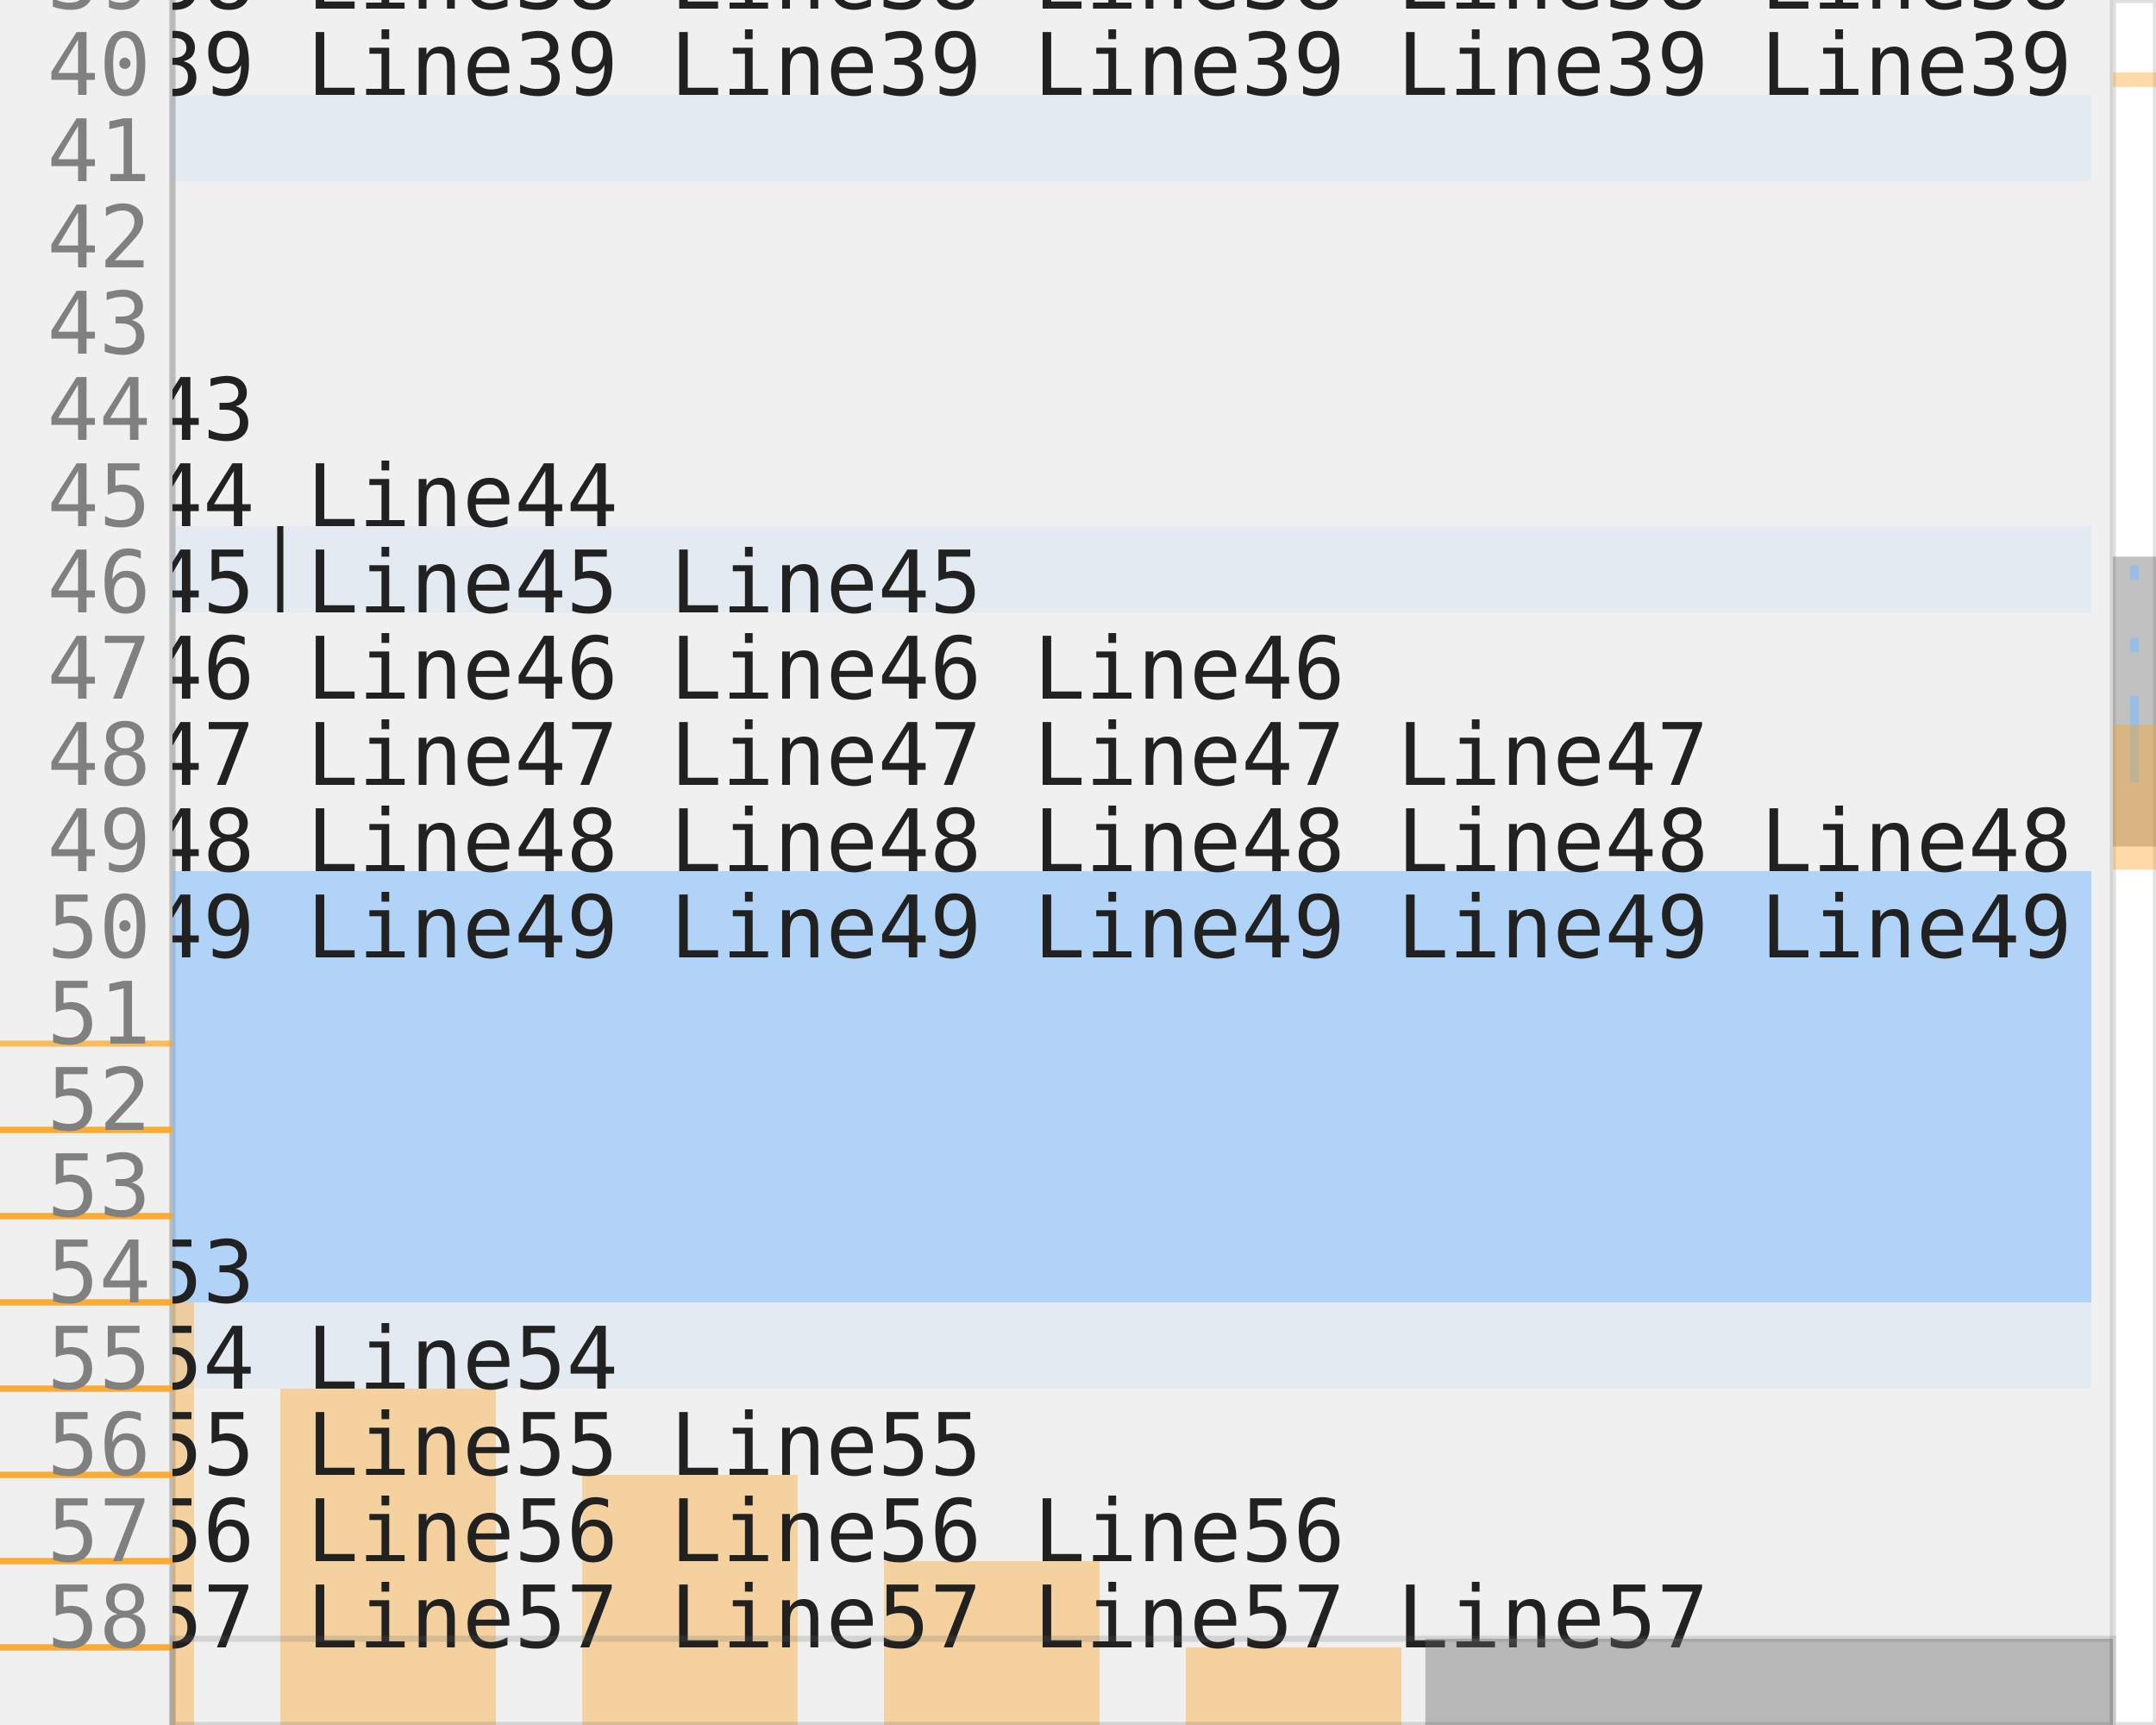
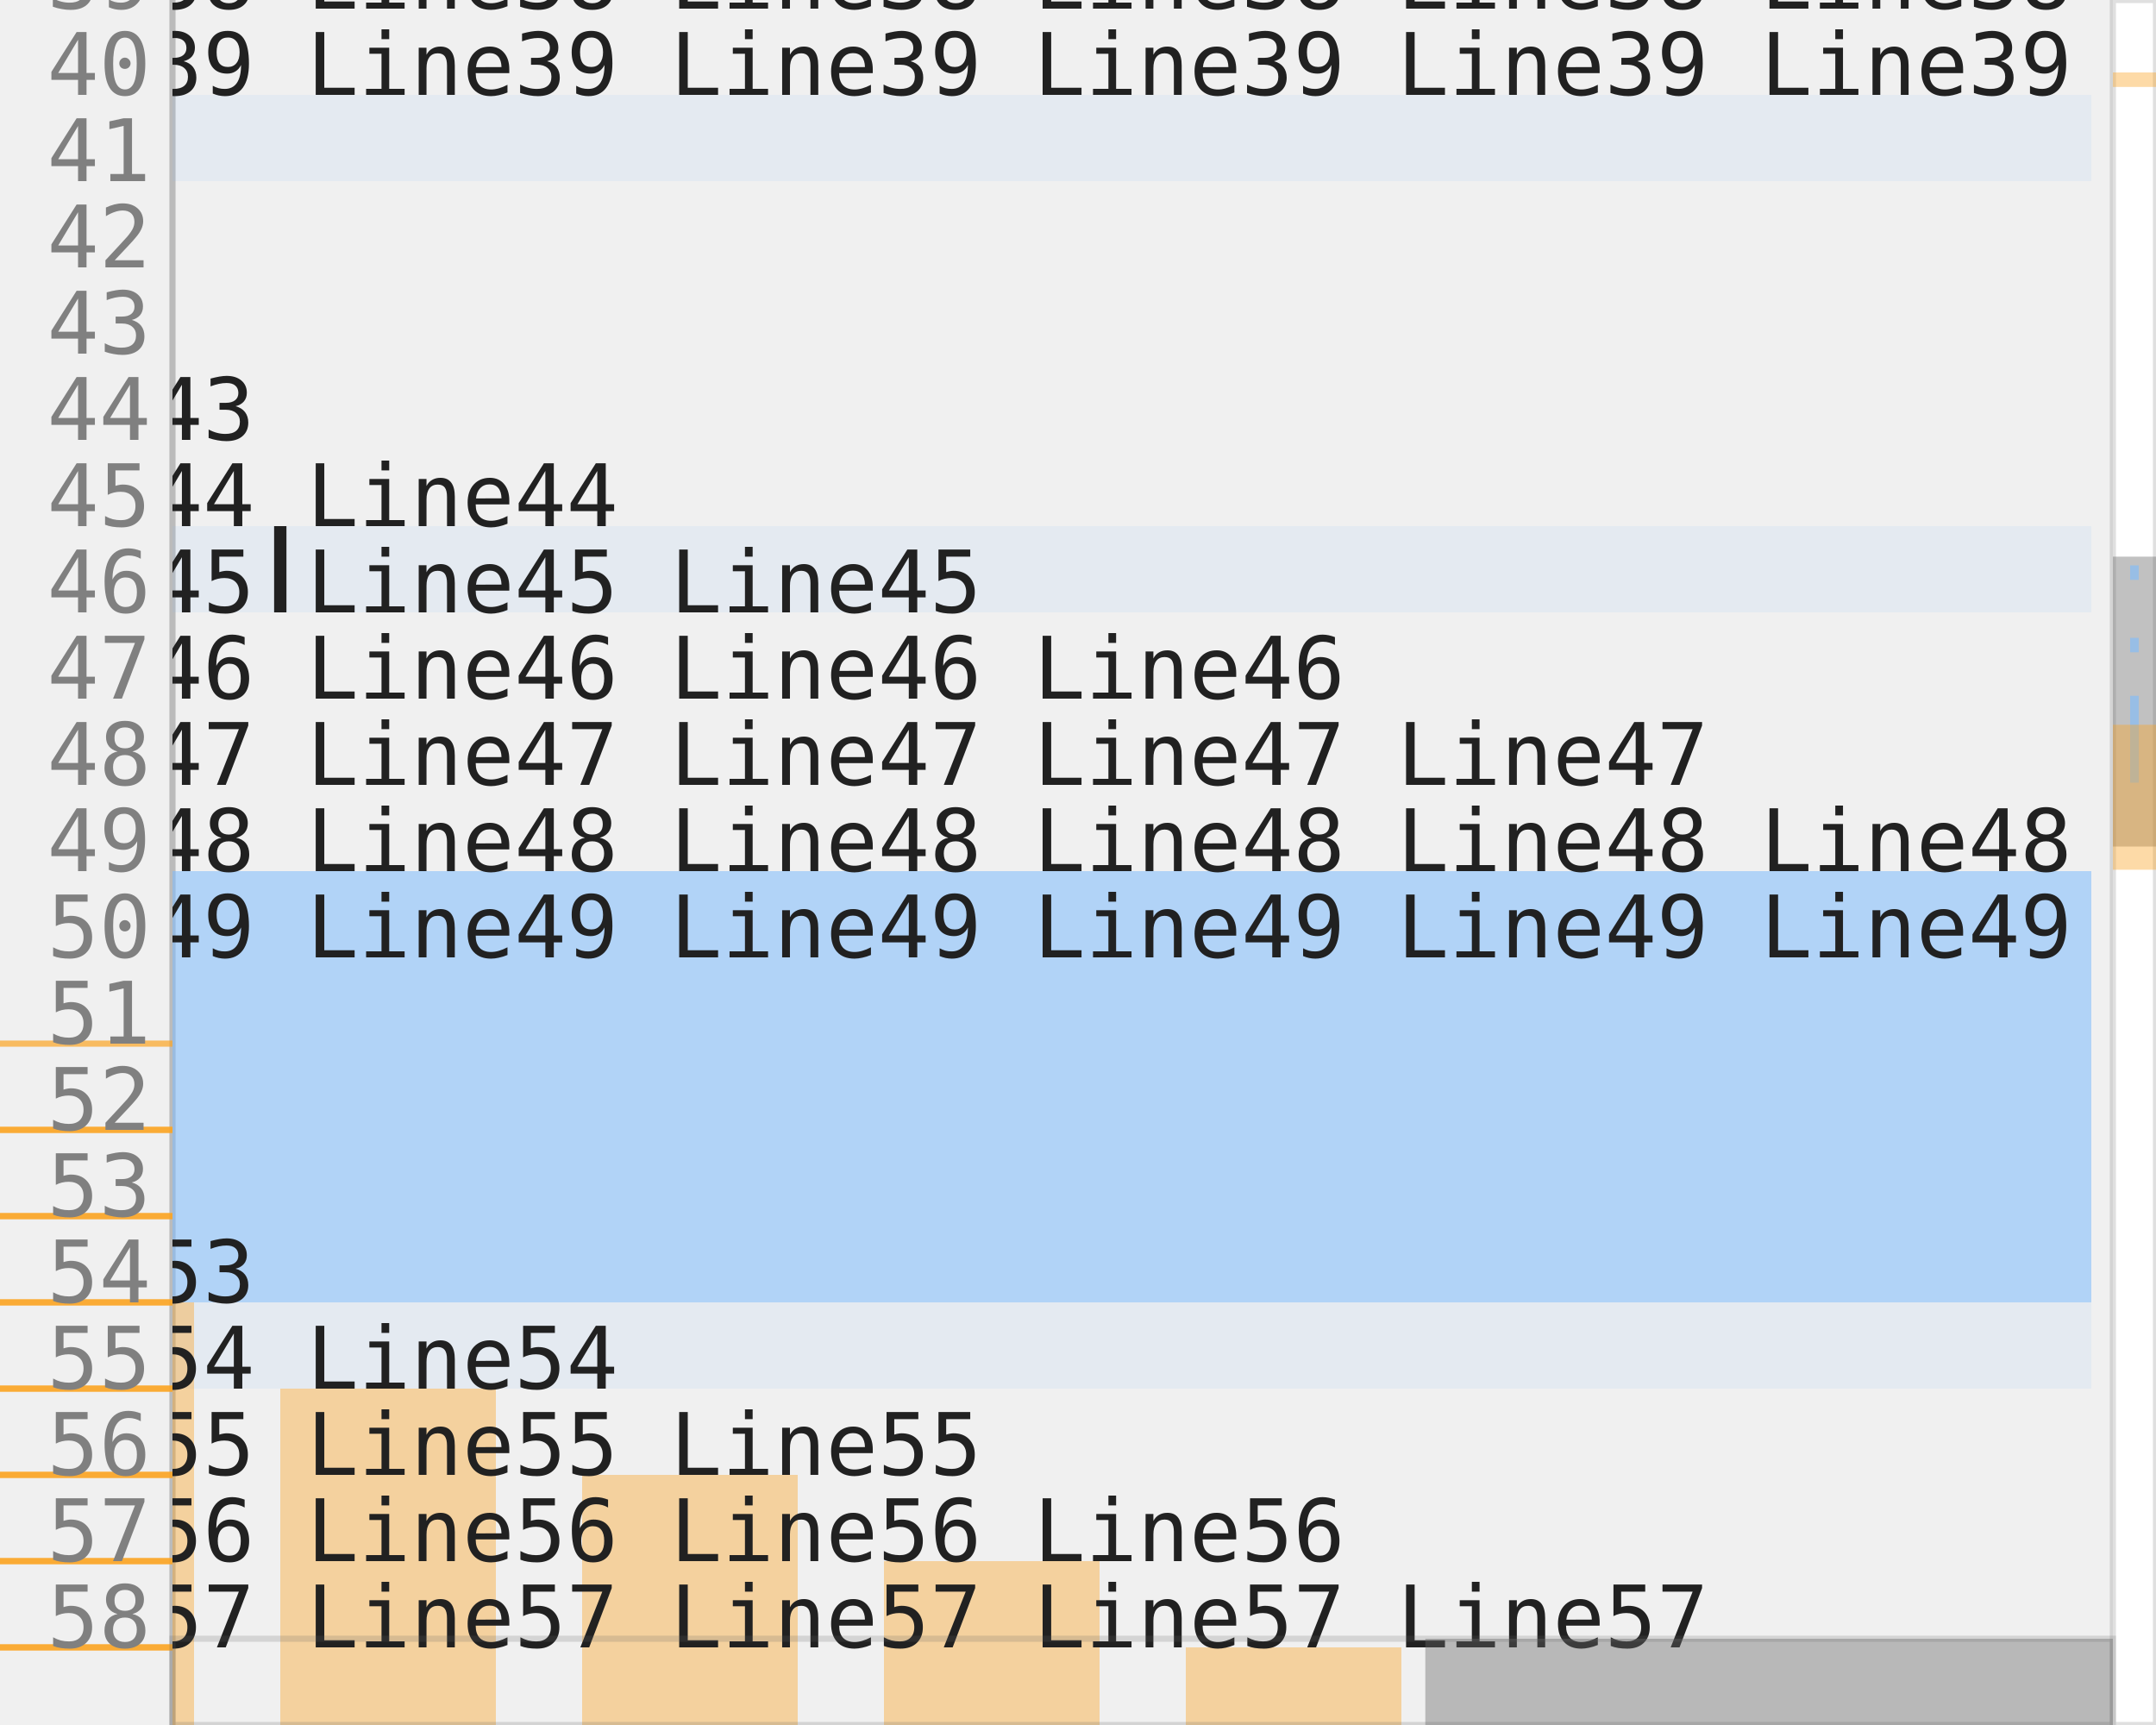
<svg xmlns="http://www.w3.org/2000/svg" version="1.1" baseProfile="full" width="50ch" height="20em" style="font-family: monospace; font-size: 14px;">
  <line x1="4ch" y1="0em" x2="4ch" y2="20em" stroke="rgb(187, 187, 187)" id="gutter-border" />
  <g id="gutter">
    <line x1="0ch" y1="12.1em" x2="4ch" y2="12.1em" stroke="hsla(36, 96%, 56%, 0.7)" />
    <line x1="0ch" y1="13.1em" x2="4ch" y2="13.1em" stroke="hsla(36, 96%, 56%, 0.7)" />
    <line x1="0ch" y1="13.1em" x2="4ch" y2="13.1em" stroke="hsla(36, 96%, 56%, 0.7)" />
    <line x1="0ch" y1="14.1em" x2="4ch" y2="14.1em" stroke="hsla(36, 96%, 56%, 0.7)" />
    <line x1="0ch" y1="14.1em" x2="4ch" y2="14.1em" stroke="hsla(36, 96%, 56%, 0.7)" />
    <line x1="0ch" y1="15.1em" x2="4ch" y2="15.1em" stroke="hsla(36, 96%, 56%, 0.7)" />
    <line x1="0ch" y1="15.1em" x2="4ch" y2="15.1em" stroke="hsla(36, 96%, 56%, 0.7)" />
    <line x1="0ch" y1="16.1em" x2="4ch" y2="16.1em" stroke="hsla(36, 96%, 56%, 0.7)" />
    <line x1="0ch" y1="16.1em" x2="4ch" y2="16.1em" stroke="hsla(36, 96%, 56%, 0.7)" />
    <line x1="0ch" y1="17.1em" x2="4ch" y2="17.1em" stroke="hsla(36, 96%, 56%, 0.7)" />
    <line x1="0ch" y1="17.1em" x2="4ch" y2="17.1em" stroke="hsla(36, 96%, 56%, 0.7)" />
    <line x1="0ch" y1="18.1em" x2="4ch" y2="18.1em" stroke="hsla(36, 96%, 56%, 0.7)" />
    <line x1="0ch" y1="18.1em" x2="4ch" y2="18.1em" stroke="hsla(36, 96%, 56%, 0.7)" />
    <line x1="0ch" y1="19.1em" x2="4ch" y2="19.1em" stroke="hsla(36, 96%, 56%, 0.7)" />
    <line x1="0ch" y1="19.1em" x2="4ch" y2="19.1em" stroke="hsla(36, 96%, 56%, 0.7)" />
    <line x1="0ch" y1="20.1em" x2="4ch" y2="20.1em" stroke="hsla(36, 96%, 56%, 0.7)" />
    <text x="3.5ch" y="-0.9em" text-anchor="end" alignment-baseline="hanging" fill="rgb(128, 128, 128)">38</text>
    <text x="3.5ch" y="0.1em" text-anchor="end" alignment-baseline="hanging" fill="rgb(128, 128, 128)">39</text>
    <text x="3.5ch" y="1.1em" text-anchor="end" alignment-baseline="hanging" fill="rgb(128, 128, 128)">40</text>
    <text x="3.5ch" y="2.1em" text-anchor="end" alignment-baseline="hanging" fill="rgb(128, 128, 128)">41</text>
    <text x="3.5ch" y="3.1em" text-anchor="end" alignment-baseline="hanging" fill="rgb(128, 128, 128)">42</text>
    <text x="3.5ch" y="4.1em" text-anchor="end" alignment-baseline="hanging" fill="rgb(128, 128, 128)">43</text>
    <text x="3.5ch" y="5.1em" text-anchor="end" alignment-baseline="hanging" fill="rgb(128, 128, 128)">44</text>
    <text x="3.5ch" y="6.1em" text-anchor="end" alignment-baseline="hanging" fill="rgb(128, 128, 128)">45</text>
    <text x="3.5ch" y="7.1em" text-anchor="end" alignment-baseline="hanging" fill="rgb(128, 128, 128)">46</text>
    <text x="3.5ch" y="8.1em" text-anchor="end" alignment-baseline="hanging" fill="rgb(128, 128, 128)">47</text>
    <text x="3.5ch" y="9.1em" text-anchor="end" alignment-baseline="hanging" fill="rgb(128, 128, 128)">48</text>
    <text x="3.5ch" y="10.1em" text-anchor="end" alignment-baseline="hanging" fill="rgb(128, 128, 128)">49</text>
    <text x="3.5ch" y="11.1em" text-anchor="end" alignment-baseline="hanging" fill="rgb(128, 128, 128)">50</text>
    <text x="3.5ch" y="12.1em" text-anchor="end" alignment-baseline="hanging" fill="rgb(128, 128, 128)">51</text>
    <text x="3.5ch" y="13.1em" text-anchor="end" alignment-baseline="hanging" fill="rgb(128, 128, 128)">52</text>
    <text x="3.5ch" y="14.1em" text-anchor="end" alignment-baseline="hanging" fill="rgb(128, 128, 128)">53</text>
    <text x="3.5ch" y="15.1em" text-anchor="end" alignment-baseline="hanging" fill="rgb(128, 128, 128)">54</text>
    <text x="3.5ch" y="16.1em" text-anchor="end" alignment-baseline="hanging" fill="rgb(128, 128, 128)">55</text>
    <text x="3.5ch" y="17.1em" text-anchor="end" alignment-baseline="hanging" fill="rgb(128, 128, 128)">56</text>
    <text x="3.5ch" y="18.1em" text-anchor="end" alignment-baseline="hanging" fill="rgb(128, 128, 128)">57</text>
    <text x="3.5ch" y="19.1em" text-anchor="end" alignment-baseline="hanging" fill="rgb(128, 128, 128)">58</text>
  </g>
  <clipPath id="viewport-clip">
    <rect x="4ch" y="0em" width="45ch" height="20em" />
  </clipPath>
  <g id="viewport" clip-path="url(#viewport-clip)">
    <g id="lines">
      <rect x="4ch" y="1.1em" width="44.5ch" height="1em" fill="rgba(126, 188, 254, 0.1)" />
      <rect x="4ch" y="6.1em" width="44.5ch" height="1em" fill="rgba(126, 188, 254, 0.1)" />
      <rect x="4ch" y="10.1em" width="44.5ch" height="1em" fill="rgba(126, 188, 254, 0.1)" />
      <rect x="4ch" y="11.1em" width="44.5ch" height="1em" fill="rgba(126, 188, 254, 0.1)" />
      <rect x="4ch" y="12.1em" width="44.5ch" height="1em" fill="rgba(126, 188, 254, 0.1)" />
      <rect x="4ch" y="13.1em" width="44.5ch" height="1em" fill="rgba(126, 188, 254, 0.1)" />
      <rect x="4ch" y="14.1em" width="44.5ch" height="1em" fill="rgba(126, 188, 254, 0.1)" />
      <rect x="4ch" y="15.1em" width="44.5ch" height="1em" fill="rgba(126, 188, 254, 0.1)" />
    </g>
    <g id="background">
-       <line x1="6.5ch" y1="6.1em" x2="6.5ch" y2="7.1em" stroke="rgb(33, 33, 33)" />
+       <line x1="6.5ch" y1="6.1em" x2="6.5ch" y2="7.1em" stroke-width="2px" stroke="rgb(33, 33, 33)" />
      <rect x="3.5ch" y="10.1em" width="45ch" height="1em" fill="rgba(126, 188, 254, 0.5)" />
      <rect x="4ch" y="11.1em" width="44.5ch" height="1em" fill="rgba(126, 188, 254, 0.5)" />
      <rect x="4ch" y="12.1em" width="44.5ch" height="1em" fill="rgba(126, 188, 254, 0.5)" />
      <rect x="4ch" y="13.1em" width="44.5ch" height="1em" fill="rgba(126, 188, 254, 0.5)" />
      <rect x="4ch" y="14.1em" width="44.5ch" height="1em" fill="rgba(126, 188, 254, 0.5)" />
      <rect x="3.5ch" y="15.1em" width="1ch" height="1em" fill="hsla(36, 96%, 56%, 0.4)" />
      <rect x="3.5ch" y="16.1em" width="1ch" height="1em" fill="hsla(36, 96%, 56%, 0.4)" />
      <rect x="6.5ch" y="16.1em" width="5ch" height="1em" fill="hsla(36, 96%, 56%, 0.4)" />
      <rect x="3.5ch" y="17.1em" width="1ch" height="1em" fill="hsla(36, 96%, 56%, 0.4)" />
      <rect x="6.5ch" y="17.1em" width="5ch" height="1em" fill="hsla(36, 96%, 56%, 0.4)" />
      <rect x="13.5ch" y="17.1em" width="5ch" height="1em" fill="hsla(36, 96%, 56%, 0.4)" />
      <rect x="3.5ch" y="18.1em" width="1ch" height="1em" fill="hsla(36, 96%, 56%, 0.4)" />
      <rect x="6.5ch" y="18.1em" width="5ch" height="1em" fill="hsla(36, 96%, 56%, 0.4)" />
      <rect x="13.5ch" y="18.1em" width="5ch" height="1em" fill="hsla(36, 96%, 56%, 0.4)" />
      <rect x="20.5ch" y="18.1em" width="5ch" height="1em" fill="hsla(36, 96%, 56%, 0.4)" />
      <rect x="3.5ch" y="19.1em" width="1ch" height="1em" fill="hsla(36, 96%, 56%, 0.4)" />
      <rect x="6.5ch" y="19.1em" width="5ch" height="1em" fill="hsla(36, 96%, 56%, 0.4)" />
      <rect x="13.5ch" y="19.1em" width="5ch" height="1em" fill="hsla(36, 96%, 56%, 0.4)" />
      <rect x="20.5ch" y="19.1em" width="5ch" height="1em" fill="hsla(36, 96%, 56%, 0.4)" />
      <rect x="27.5ch" y="19.1em" width="5ch" height="1em" fill="hsla(36, 96%, 56%, 0.4)" />
    </g>
    <g id="text">
      <text x="3.5ch" y="-0.9em" alignment-baseline="hanging" style="white-space: pre;" fill="rgb(33, 33, 33)">37 Line37 Line37 Line37 Line37 </text>
      <text x="3.5ch" y="0.1em" alignment-baseline="hanging" style="white-space: pre;" fill="rgb(33, 33, 33)">38 Line38 Line38 Line38 Line38 Line38 </text>
      <text x="3.5ch" y="1.1em" alignment-baseline="hanging" style="white-space: pre;" fill="rgb(33, 33, 33)">39 Line39 Line39 Line39 Line39 Line39 Line39 </text>
      <text x="3.5ch" y="5.1em" alignment-baseline="hanging" style="white-space: pre;" fill="rgb(33, 33, 33)">43 </text>
      <text x="3.5ch" y="6.1em" alignment-baseline="hanging" style="white-space: pre;" fill="rgb(33, 33, 33)">44 Line44 </text>
      <text x="3.5ch" y="7.1em" alignment-baseline="hanging" style="white-space: pre;" fill="rgb(33, 33, 33)">45 Line45 Line45 </text>
      <text x="3.5ch" y="8.1em" alignment-baseline="hanging" style="white-space: pre;" fill="rgb(33, 33, 33)">46 Line46 Line46 Line46 </text>
      <text x="3.5ch" y="9.1em" alignment-baseline="hanging" style="white-space: pre;" fill="rgb(33, 33, 33)">47 Line47 Line47 Line47 Line47 </text>
      <text x="3.5ch" y="10.1em" alignment-baseline="hanging" style="white-space: pre;" fill="rgb(33, 33, 33)">48 Line48 Line48 Line48 Line48 Line48 </text>
      <text x="3.5ch" y="11.1em" alignment-baseline="hanging" style="white-space: pre;" fill="rgb(33, 33, 33)">49 Line49 Line49 Line49 Line49 Line49 Line49 </text>
      <text x="3.5ch" y="15.1em" alignment-baseline="hanging" style="white-space: pre;" fill="rgb(33, 33, 33)">53 </text>
      <text x="3.5ch" y="16.1em" alignment-baseline="hanging" style="white-space: pre;" fill="rgb(33, 33, 33)">54 Line54 </text>
      <text x="3.5ch" y="17.1em" alignment-baseline="hanging" style="white-space: pre;" fill="rgb(33, 33, 33)">55 Line55 Line55 </text>
      <text x="3.5ch" y="18.1em" alignment-baseline="hanging" style="white-space: pre;" fill="rgb(33, 33, 33)">56 Line56 Line56 Line56 </text>
      <text x="3.5ch" y="19.1em" alignment-baseline="hanging" style="white-space: pre;" fill="rgb(33, 33, 33)">57 Line57 Line57 Line57 Line57 </text>
    </g>
  </g>
  <g id="scrollbars">
    <rect x="49ch" y="0em" width="1ch" height="20em" fill="white" stroke="rgba(100, 100, 100, 0.2)" />
    <rect x="49ch" y="6.454em" width="1ch" height="3.361em" fill="rgba(100, 100, 100, 0.4)" />
    <rect x="4ch" y="19em" width="45ch" height="1em" fill="transparent" stroke="rgba(100, 100, 100, 0.2)" />
    <rect x="33.055ch" y="19em" width="15.945ch" height="1em" fill="rgba(100, 100, 100, 0.4)" />
    <rect x="49.4ch" y="6.555em" width="0.2ch" height="0.168em" fill="rgba(126, 188, 254, 0.6)" />
    <rect x="49.4ch" y="7.395em" width="0.2ch" height="0.168em" fill="rgba(126, 188, 254, 0.6)" />
    <rect x="49.4ch" y="8.067em" width="0.2ch" height="1.008em" fill="rgba(126, 188, 254, 0.6)" />
    <rect x="49ch" y="0.84em" width="1ch" height="0.168em" fill="hsla(36, 96%, 56%, 0.4)" />
    <rect x="49ch" y="8.403em" width="1ch" height="1.681em" fill="hsla(36, 96%, 56%, 0.4)" />
  </g>
</svg>
